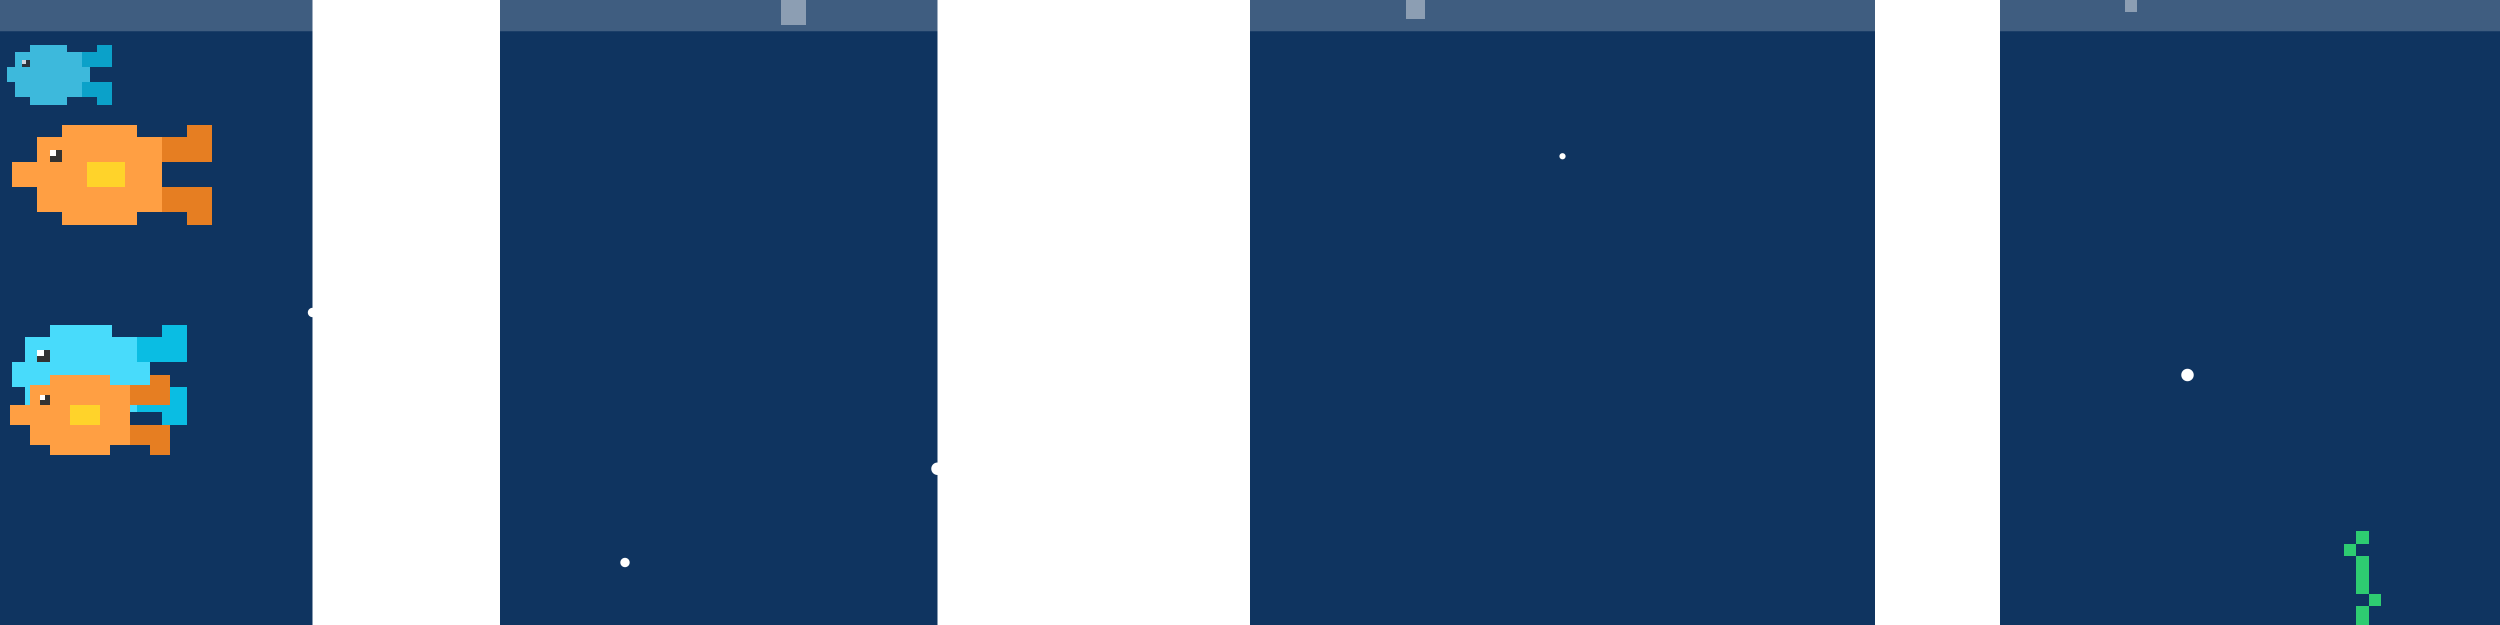
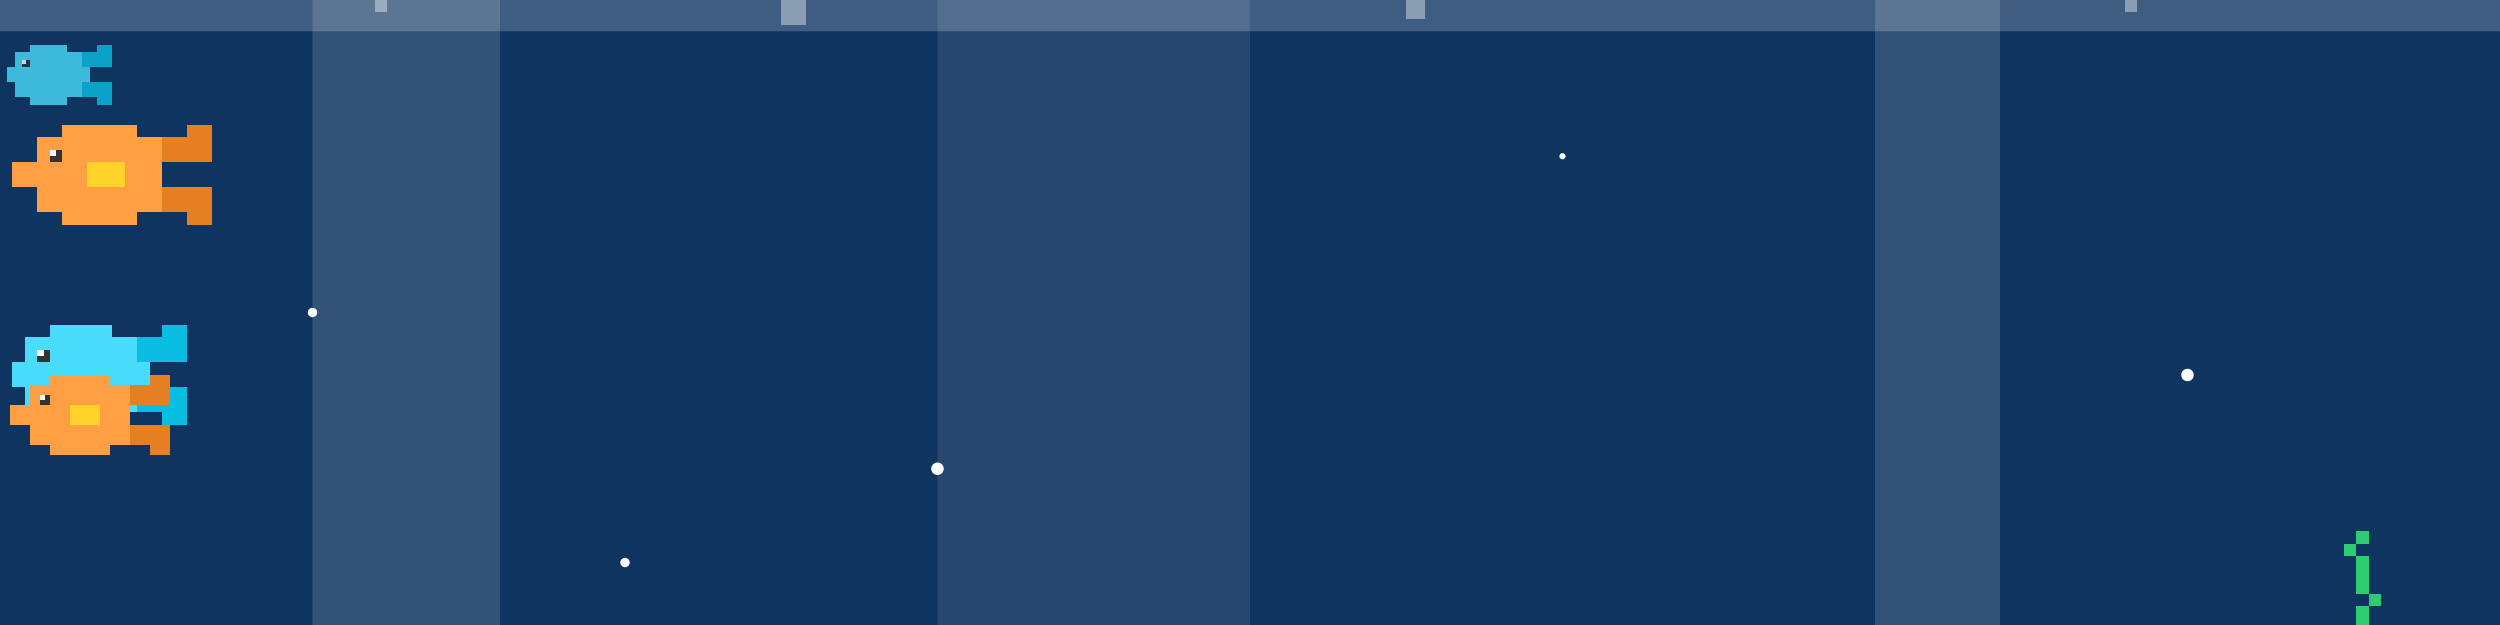
<svg xmlns="http://www.w3.org/2000/svg" fill="none" viewBox="0 0 800 200" width="800" height="200">
  <defs>
    <style>
      .pixel-art { shape-rendering: crispEdges; }
      
-       /* --- ANIMASI IKAN (Sama seperti sebelumnya) --- */
+       /* --- ANIMASI IKAN --- */
      @keyframes swimLeft { 0% { transform: translateX(850px); } 100% { transform: translateX(-150px); } }
      @keyframes swimRight { 0% { transform: translateX(-150px) scaleX(-1); } 100% { transform: translateX(850px) scaleX(-1); } }
      @keyframes bob { 0%, 100% { transform: translateY(0); } 50% { transform: translateY(-5px); } }

-       /* --- ANIMASI BARU: Sinar Matahari (Shimmer) --- */
+       /* --- ANIMASI SINAR MATAHARI --- */
      @keyframes shimmer {
-         0%, 100% { opacity: 0.05; transform: skewX(-20deg) translateX(0); }
-         50% { opacity: 0.15; transform: skewX(-20deg) translateX(10px); }
+         0%, 100% { transform: skewX(-20deg) translateX(0); }
+         50% { transform: skewX(-20deg) translateX(10px); }
      }

-       /* --- ANIMASI BARU: Ombak Atas (Wave Scroll) --- */
-       @keyframes waveScroll {
-         0% { transform: translateX(0); }
-         100% { transform: translateX(-40px); } /* Sesuai lebar pola */
-       }
+       /* --- ANIMASI OMBAK ATAS --- */
+       @keyframes waveScroll { 0% { transform: translateX(0); } 100% { transform: translateX(-40px); } }

-       /* --- ANIMASI BARU: Rumput Laut (Sway) --- */
-       @keyframes sway {
-         0%, 100% { transform: rotate(0deg); }
-         50% { transform: rotate(5deg); }
-       }
+       /* --- ANIMASI RUMPUT LAUT --- */
+       @keyframes sway { 0%, 100% { transform: rotate(0deg); } 50% { transform: rotate(5deg); } }

-       /* --- ANIMASI BARU: Plankton (Drift) --- */
-       @keyframes drift {
-         0% { transform: translateY(0) translateX(0); opacity: 0; }
-         20% { opacity: 0.6; }
-         80% { opacity: 0.6; }
-         100% { transform: translateY(-100px) translateX(-20px); opacity: 0; }
-       }
+       /* --- ANIMASI PLANKTON --- */
+       @keyframes drift { 0% { transform: translateY(0) translateX(0); opacity: 0; } 20% { opacity: 0.8; } 80% { opacity: 0.8; } 100% { transform: translateY(-100px) translateX(-20px); opacity: 0; } }

-       @keyframes bubbleRise {
-         0% { transform: translateY(200px); opacity: 0; }
-         30% { opacity: 0.8; }
-         100% { transform: translateY(-50px); opacity: 0; }
-       }
+       @keyframes bubbleRise { 0% { transform: translateY(200px); opacity: 0; } 30% { opacity: 0.8; } 100% { transform: translateY(-50px); opacity: 0; } }

      /* Classes */
      .fish-container-1 { animation: swimLeft 12s linear infinite; }
      .fish-container-2 { animation: swimRight 14s linear infinite; }
      .fish-container-3 { animation: swimLeft 10s linear infinite; }
-       .fish-container-4 { animation: swimRight 18s linear infinite; } /* Ikan tambahan */
-       
+       .fish-container-4 { animation: swimRight 18s linear infinite; }
      .fish-bob { animation: bob 2s ease-in-out infinite; }
      
-       .ray { fill: #fff; animation: shimmer 4s ease-in-out infinite alternate; }
+       /* PERBAIKAN: Class ray hanya untuk animasi, warna fill ditambahkan langsung di elemen */
+       .ray { animation: shimmer 4s ease-in-out infinite alternate; }
+       
      .seaweed { transform-origin: bottom center; animation: sway 3s ease-in-out infinite; }
      .wave-pattern { fill: rgba(255,255,255,0.2); animation: waveScroll 1s linear infinite; }
-       
      .particle { fill: #fff; animation: drift 10s linear infinite; }
    </style>
    <g id="fish-orange" class="pixel-art">
      <path fill="#FF9F43" d="M20 0 h24 v4 h-24 z M12 4 h40 v8 h-40 z M4 12 h48 v8 h-48 z M12 20 h40 v8 h-40 z M20 28 h24 v4 h-24 z" />
      <path fill="#E67E22" d="M52 4 h8 v8 h-8 z M52 20 h8 v8 h-8 z M60 0 h8 v12 h-8 z M60 20 h8 v12 h-8 z" />
      <path fill="#333" d="M16 8 h4 v4 h-4 z" />
      <path fill="#FFF" d="M16 8 h2 v2 h-2 z" />
      <path fill="#FFD32A" d="M28 12 h12 v8 h-12 z" />
    </g>
    <g id="fish-cyan" class="pixel-art">
      <path fill="#48dbfb" d="M16 4 h20 v4 h-20 z M8 8 h36 v8 h-36 z M4 16 h44 v8 h-44 z M8 24 h36 v8 h-36 z M16 32 h20 v4 h-20 z" />
      <path fill="#0abde3" d="M44 8 h8 v8 h-8 z M44 24 h8 v8 h-8 z M52 4 h8 v12 h-8 z M52 24 h8 v12 h-8 z" />
      <path fill="#333" d="M12 12 h4 v4 h-4 z" />
      <path fill="#FFF" d="M12 12 h2 v2 h-2 z" />
    </g>
    <g id="weed-asset" class="pixel-art">
      <rect x="4" y="0" width="4" height="4" fill="#2ecc71" />
      <rect x="0" y="4" width="4" height="4" fill="#2ecc71" />
      <rect x="4" y="8" width="4" height="12" fill="#2ecc71" />
      <rect x="8" y="20" width="4" height="4" fill="#2ecc71" />
      <rect x="4" y="24" width="4" height="16" fill="#2ecc71" />
    </g>
  </defs>
  <rect width="100%" height="100%" fill="#0f3460" />
-   <rect x="100" y="-20" width="60" height="300" class="ray" style="animation-delay: 0s" />
-   <rect x="300" y="-20" width="100" height="300" class="ray" style="animation-delay: 1s" />
-   <rect x="600" y="-20" width="40" height="300" class="ray" style="animation-delay: 2s" />
+   <rect x="100" y="-20" width="60" height="300" fill="#ffffff" opacity="0.15" class="ray" style="animation-delay: 0s" />
+   <rect x="300" y="-20" width="100" height="300" fill="#ffffff" opacity="0.1" class="ray" style="animation-delay: 1s" />
+   <rect x="600" y="-20" width="40" height="300" fill="#ffffff" opacity="0.15" class="ray" style="animation-delay: 2s" />
  <pattern id="wavePattern" x="0" y="0" width="40" height="10" patternUnits="userSpaceOnUse">
    <path d="M0 10 h10 v-4 h10 v-4 h10 v4 h10 v4 z" fill="#89c2d9" opacity="0.3" />
  </pattern>
  <rect width="120%" height="10" fill="url(#wavePattern)" class="wave-pattern" />
  <use href="#weed-asset" x="50" y="160" transform="scale(1.5)" class="seaweed" style="animation-delay: 0s" />
  <use href="#weed-asset" x="150" y="170" transform="scale(1.2)" class="seaweed" style="animation-delay: 1s" />
  <use href="#weed-asset" x="650" y="160" transform="scale(1.6)" class="seaweed" style="animation-delay: 2s" />
  <use href="#weed-asset" x="750" y="170" transform="scale(1)" class="seaweed" style="animation-delay: 0.5s" />
  <circle cx="100" cy="100" r="1.5" class="particle" style="animation-duration: 7s; animation-delay:0s" />
  <circle cx="300" cy="150" r="2" class="particle" style="animation-duration: 9s; animation-delay:2s" />
  <circle cx="500" cy="50" r="1" class="particle" style="animation-duration: 11s; animation-delay:1s" />
  <circle cx="700" cy="120" r="2" class="particle" style="animation-duration: 8s; animation-delay:4s" />
  <circle cx="200" cy="180" r="1.5" class="particle" style="animation-duration: 12s; animation-delay:3s" />
  <g fill="rgba(255, 255, 255, 0.4)" class="pixel-art">
    <rect x="120" y="0" width="4" height="4" style="animation: bubbleRise 4s linear infinite; animation-delay: 0s" />
    <rect x="450" y="0" width="6" height="6" style="animation: bubbleRise 6s linear infinite; animation-delay: 2s" />
    <rect x="680" y="0" width="4" height="4" style="animation: bubbleRise 5s linear infinite; animation-delay: 1s" />
    <rect x="250" y="0" width="8" height="8" style="animation: bubbleRise 7s linear infinite; animation-delay: 4s" />
  </g>
  <g class="fish-container-1">
    <g class="fish-bob" style="animation-duration: 2s;">
      <use href="#fish-orange" x="0" y="40" />
    </g>
  </g>
  <g class="fish-container-2">
    <g class="fish-bob" style="animation-duration: 3s; animation-delay: 1s;">
      <use href="#fish-cyan" x="0" y="100" />
    </g>
  </g>
  <g class="fish-container-3">
    <g class="fish-bob" style="animation-duration: 1.5s;">
      <use href="#fish-orange" x="0" y="150" transform="scale(0.8)" />
    </g>
  </g>
  <g class="fish-container-4" style="opacity: 0.8">
    <g class="fish-bob" style="animation-duration: 2.5s;">
      <use href="#fish-cyan" x="0" y="20" transform="scale(0.6)" />
    </g>
  </g>
</svg>
